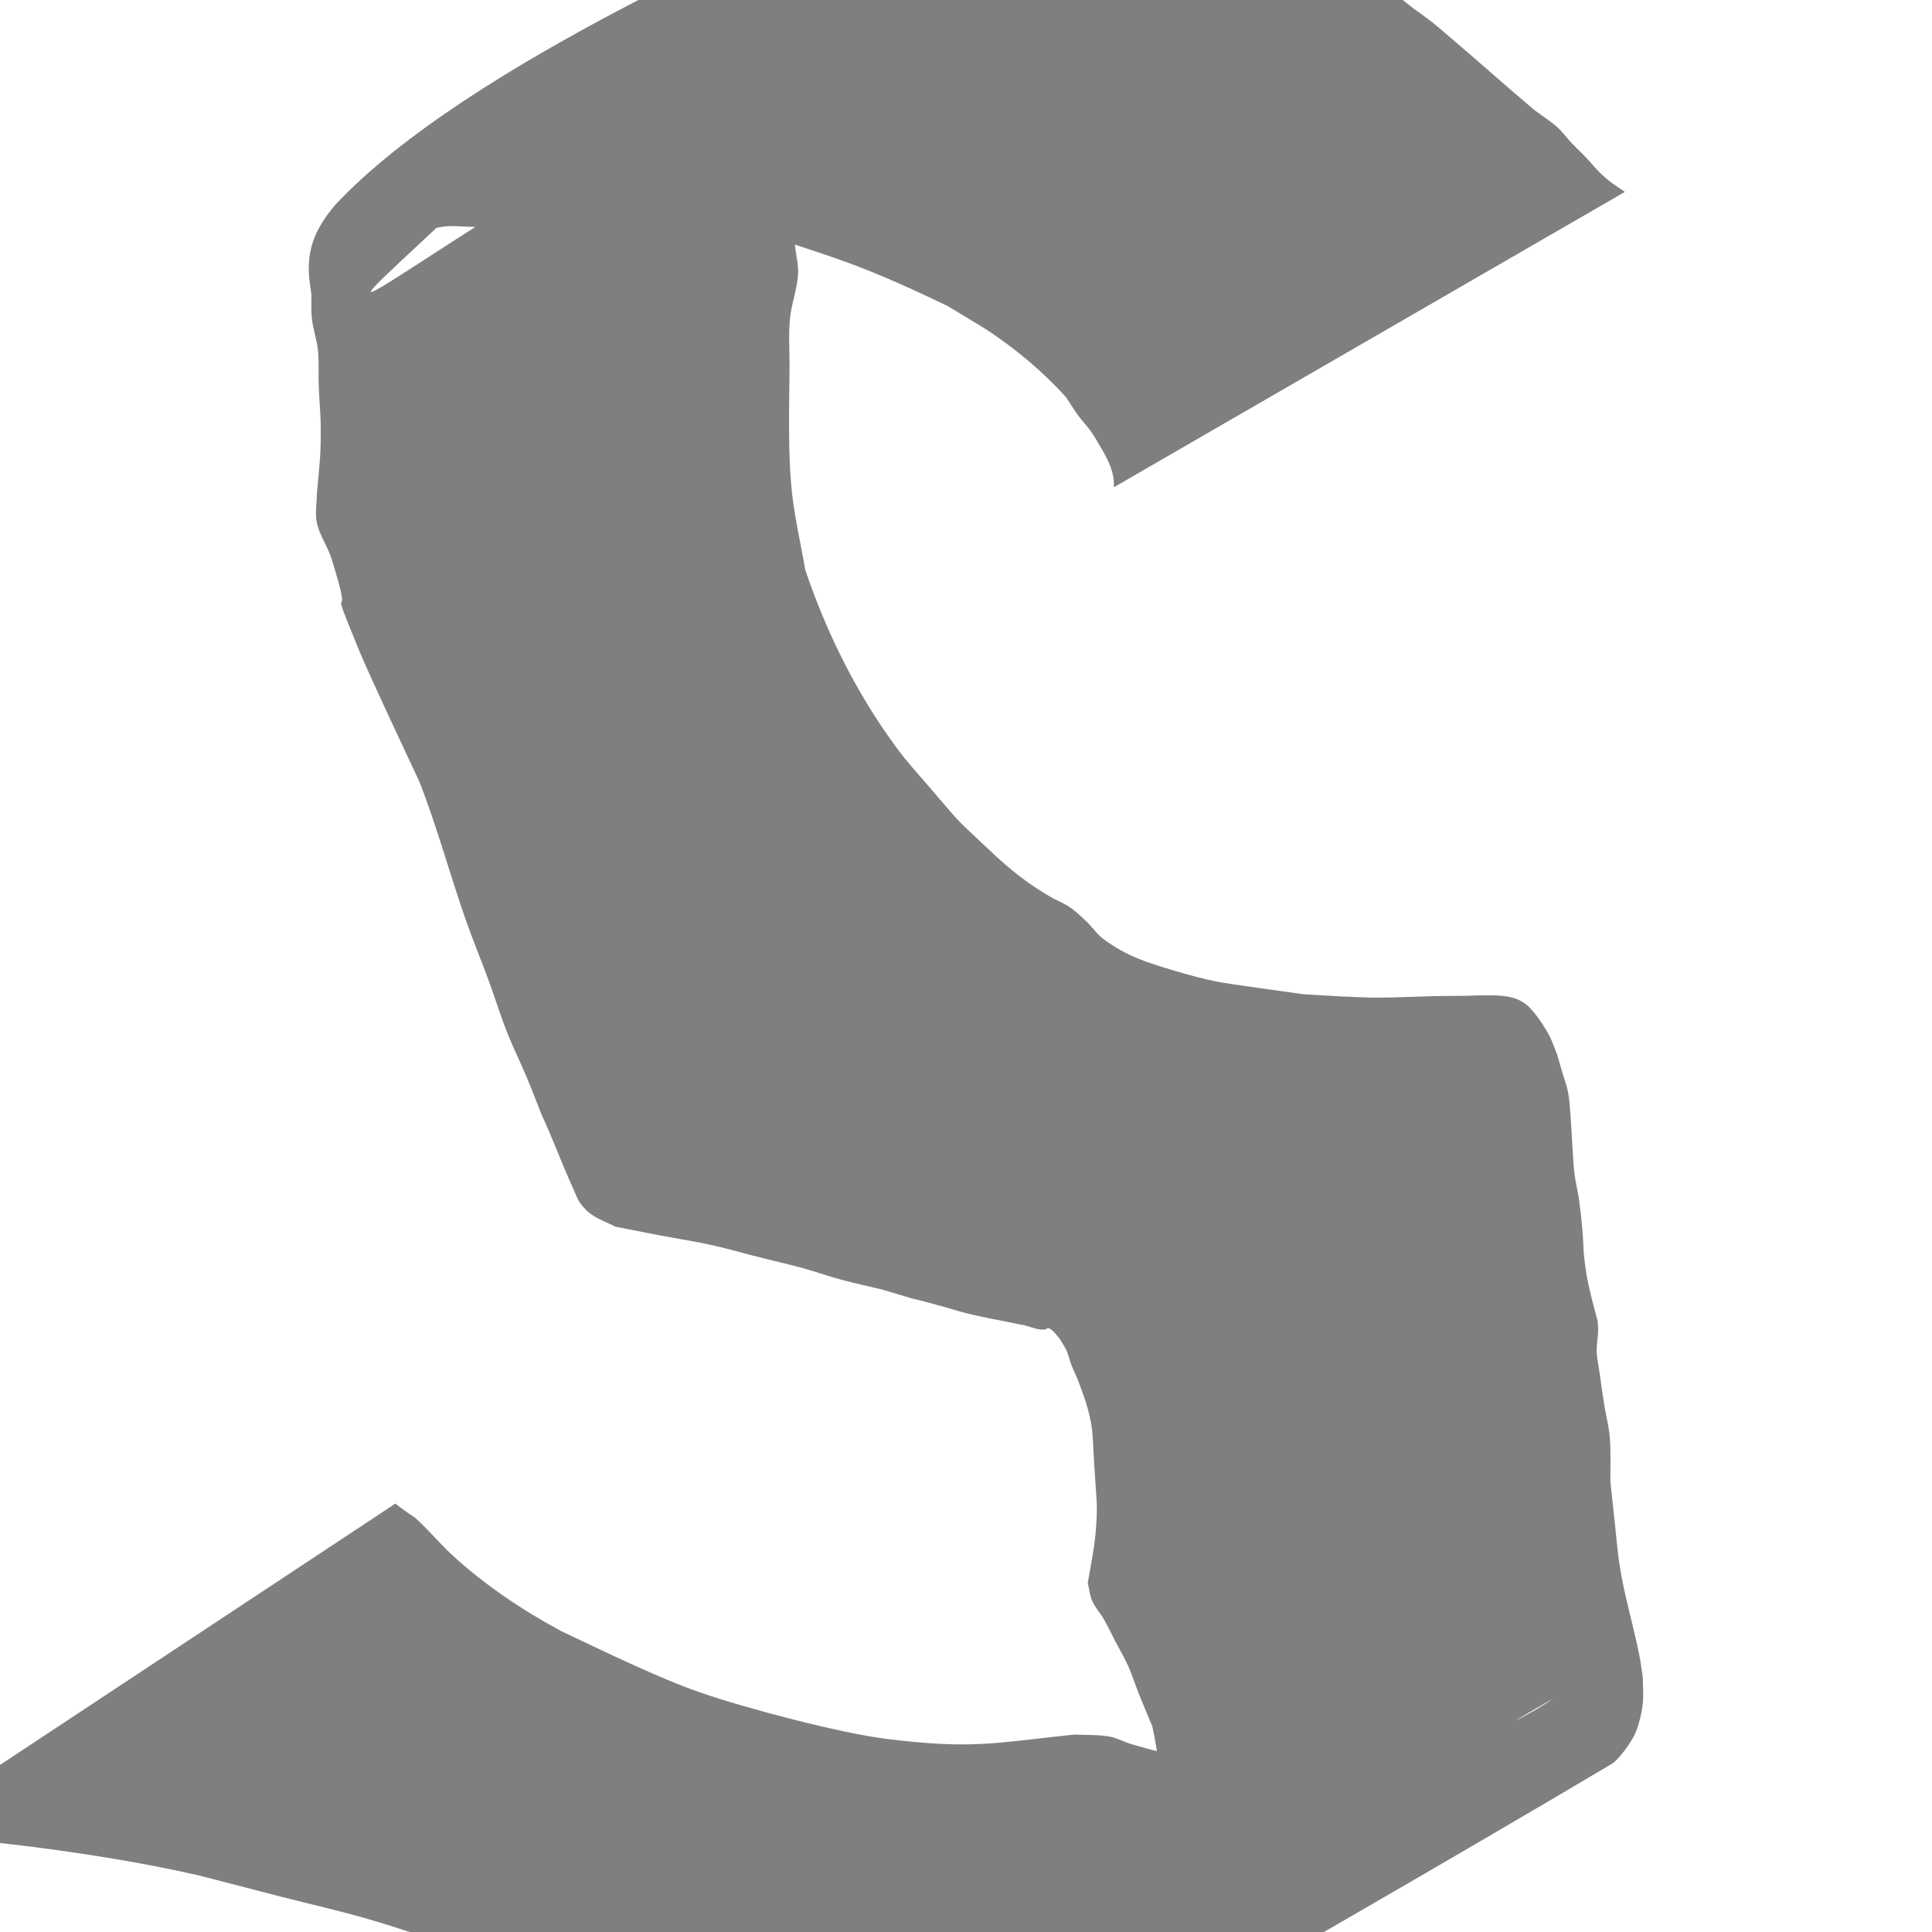
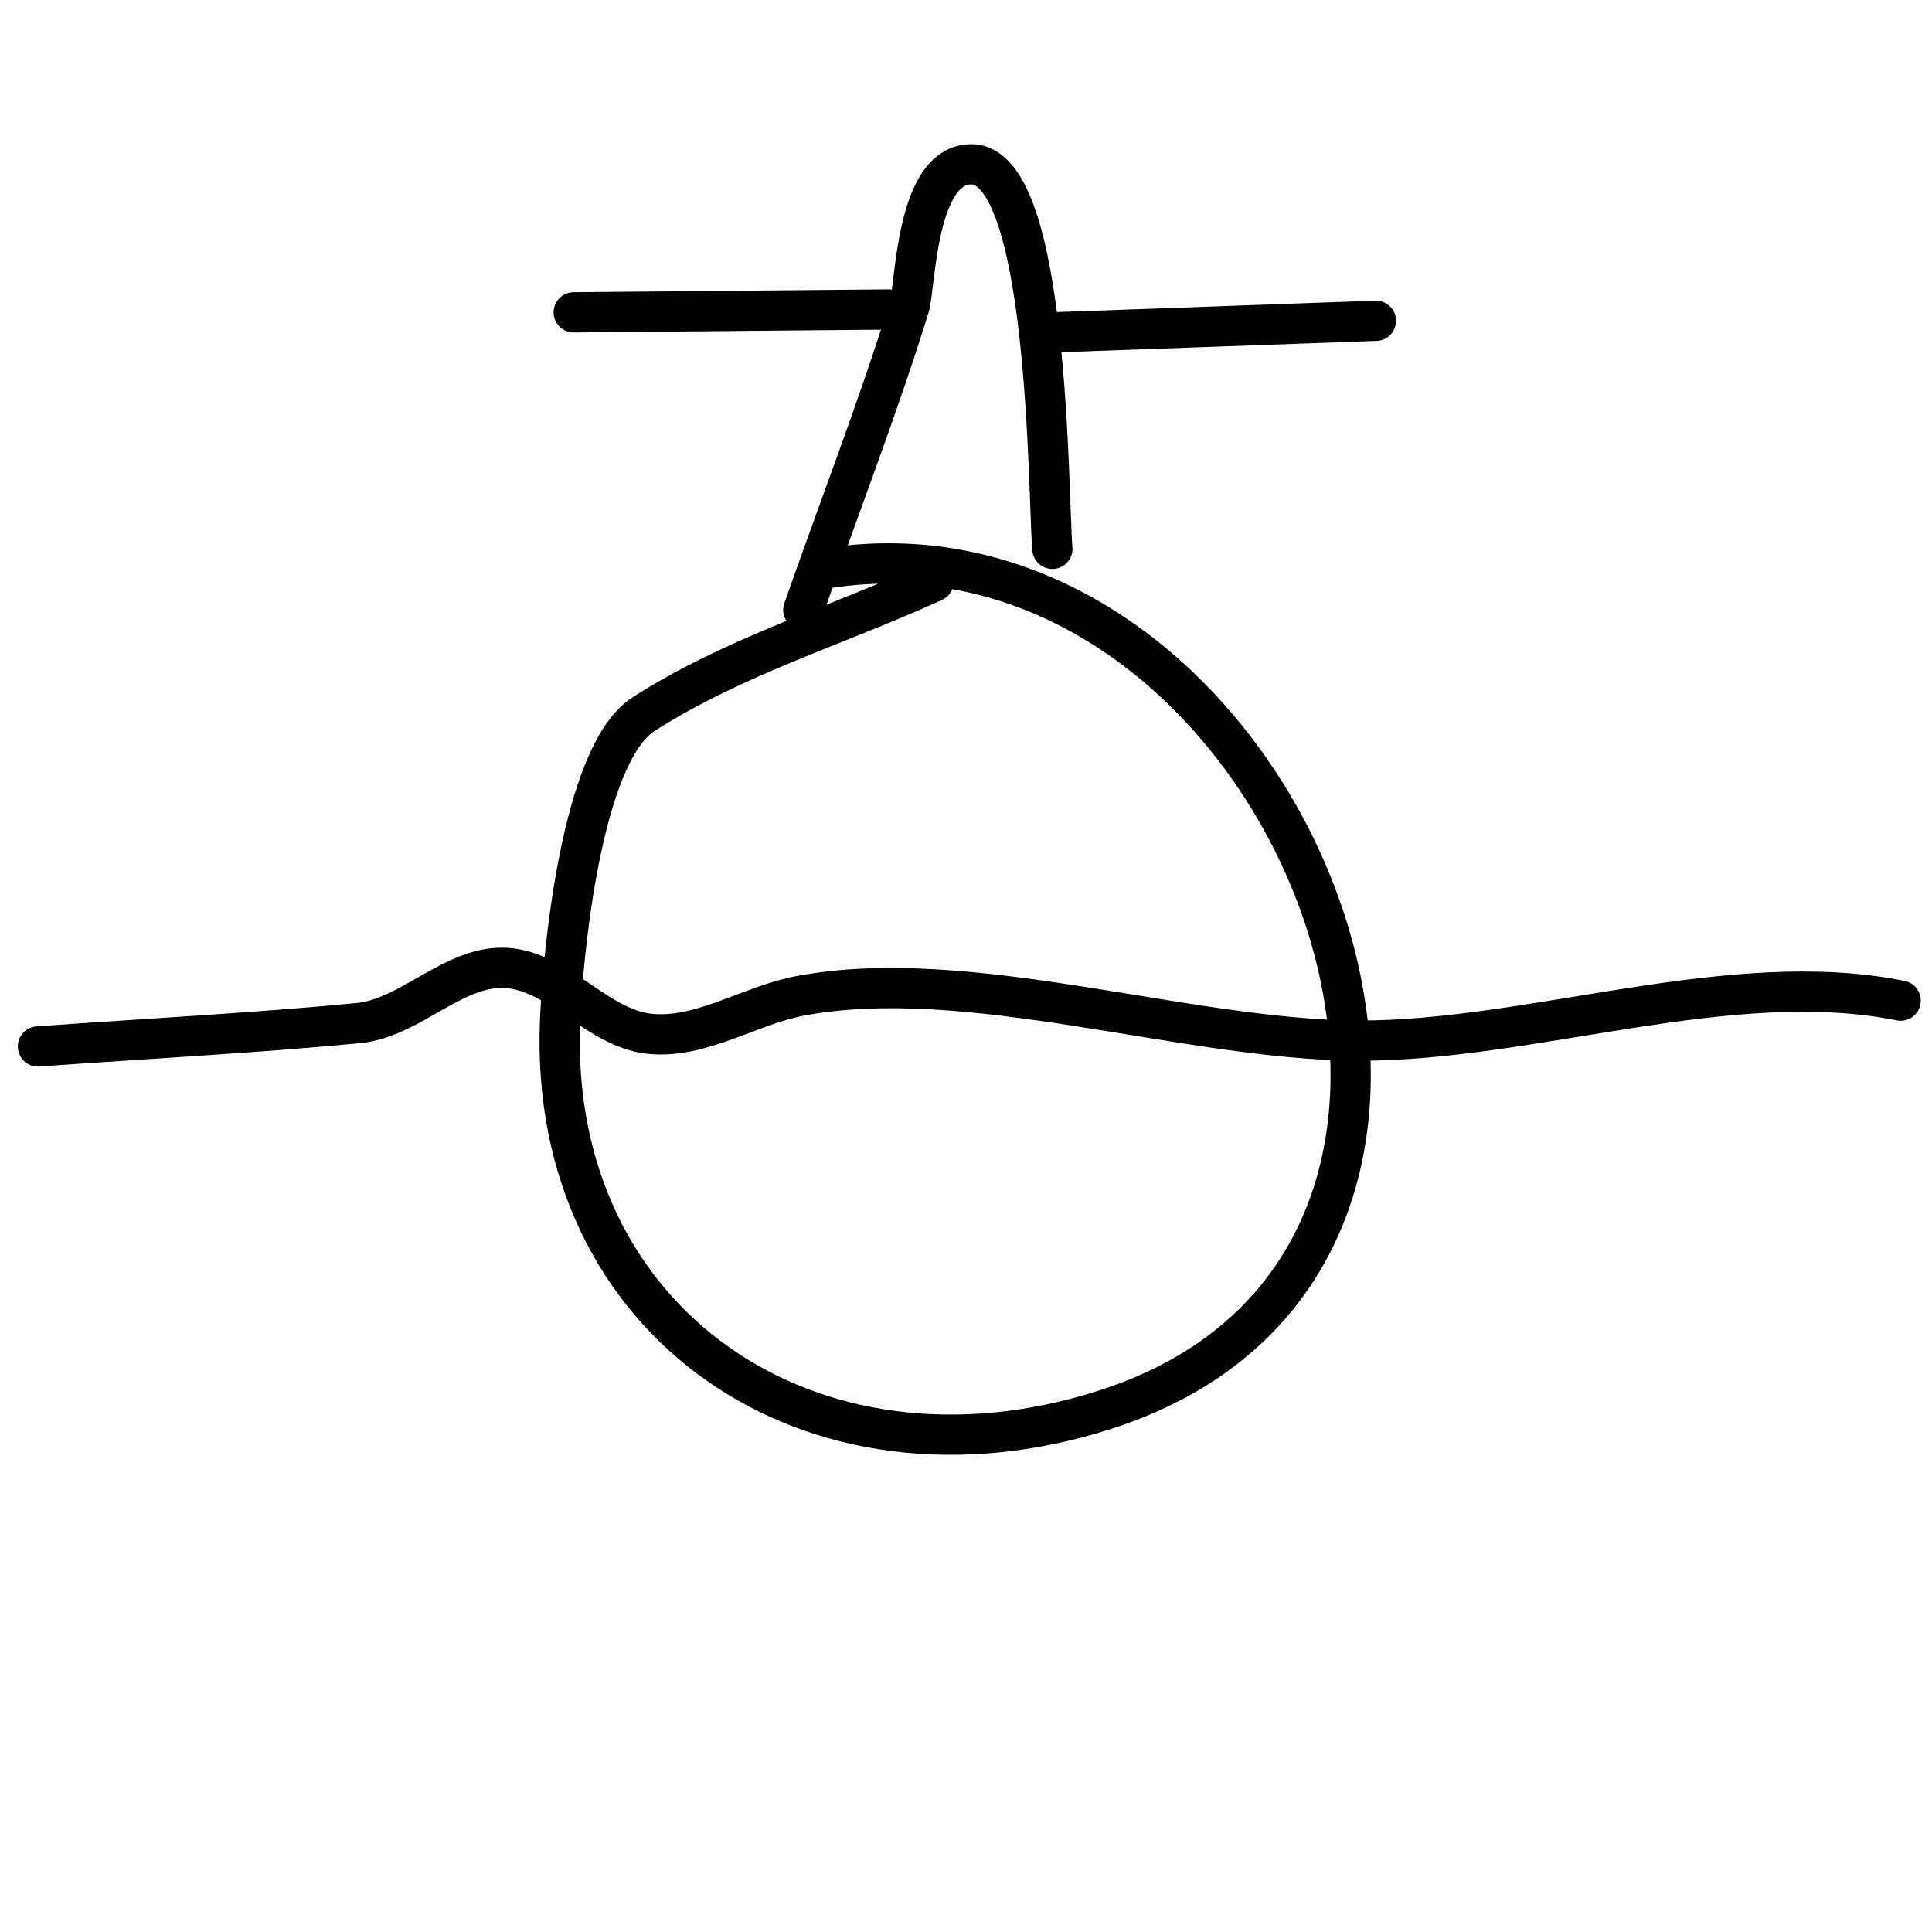
- <svg xmlns="http://www.w3.org/2000/svg" width="48" height="48" viewBox="0 0 12.7 12.7" version="1.1" id="svg1298">
-   <defs id="defs1295" />
-   <g id="layer1">
-     <ellipse style="opacity:0.5;fill:none;stroke-width:0.265" id="path1381" cx="1.565" cy="6.348" rx="0.259" ry="2.009" />
-     <circle id="path1587" style="fill:#000000;stroke:#000000;stroke-width:0.265" cx="8.16" cy="7.691" r="0" />
-     <path style="opacity:0.5;fill:#000000;fill-opacity:1;stroke:#000000;stroke-width:0;stroke-miterlimit:0;stroke-dasharray:none;stroke-opacity:1" id="path1817" d="m 10.682,1.262 c -0.073,-0.05 -0.099,-0.063 -0.167,-0.129 -0.029,-0.028 -0.054,-0.06 -0.082,-0.09 -0.033,-0.035 -0.068,-0.067 -0.101,-0.102 -0.033,-0.034 -0.06,-0.074 -0.095,-0.105 -0.047,-0.041 -0.1,-0.075 -0.15,-0.112 C 9.903,0.569 9.724,0.408 9.541,0.253 9.499,0.218 9.459,0.181 9.417,0.148 9.375,0.115 9.331,0.084 9.288,0.053 9.155,-0.052 9.023,-0.161 8.874,-0.241 8.806,-0.278 8.736,-0.31 8.667,-0.345 8.507,-0.416 8.34,-0.476 8.166,-0.501 c -0.186,-0.027 -0.265,-0.023 -0.462,-0.029 -0.095,-0.002 -0.19,-0.003 -0.285,-0.005 -0.269,-0.004 -0.287,0.004 -0.537,-0.029 -0.149,-0.02 -0.294,-0.055 -0.44,-0.09 -0.112,-0.012 -0.22,-0.044 -0.331,-0.059 -0.23,-0.033 0.067,0.015 -0.157,-0.022 -0.036,-0.005 -0.071,-0.013 -0.108,-0.014 -0.064,-0.002 -0.16,0.012 -0.216,0.044 C 5.24,-0.481 3.08,0.401 2.196,1.355 2.087,1.49 2.024,1.61 2.03,1.789 c 0.001,0.049 0.011,0.097 0.017,0.146 0.001,0.055 -0.003,0.11 0.004,0.165 0.008,0.068 0.032,0.134 0.039,0.203 0.008,0.077 0.002,0.154 0.005,0.231 0.003,0.082 0.011,0.165 0.013,0.247 0.003,0.207 -0.007,0.262 -0.025,0.463 1.338e-4,0.065 -0.014,0.132 4.022e-4,0.195 0.018,0.081 0.07,0.152 0.095,0.231 0.173,0.55 -0.061,0.013 0.187,0.617 0.063,0.153 0.331,0.722 0.391,0.85 0.117,0.299 0.2,0.609 0.306,0.912 0.047,0.133 0.101,0.264 0.15,0.397 0.042,0.114 0.077,0.23 0.122,0.343 0.039,0.098 0.086,0.193 0.127,0.29 0.034,0.081 0.065,0.163 0.097,0.244 0.075,0.161 0.135,0.328 0.209,0.489 0.015,0.033 0.026,0.068 0.047,0.097 0.066,0.091 0.13,0.104 0.232,0.155 0.098,0.019 0.195,0.038 0.293,0.057 0.109,0.021 0.219,0.037 0.327,0.061 0.103,0.022 0.204,0.052 0.307,0.078 0.101,0.026 0.203,0.048 0.304,0.076 0.087,0.024 0.172,0.055 0.26,0.078 0.085,0.023 0.172,0.041 0.258,0.062 0.422,0.125 0.004,0.004 0.397,0.111 0.05,0.014 0.1,0.03 0.151,0.043 0.119,0.031 0.24,0.05 0.359,0.076 0.054,0.005 0.109,0.039 0.165,0.034 0.009,-8.467e-4 0.017,-0.011 0.026,-0.009 0.025,0.006 0.066,0.062 0.075,0.073 0.014,0.025 0.031,0.049 0.043,0.075 0.013,0.03 0.019,0.062 0.031,0.092 0.014,0.037 0.033,0.073 0.047,0.111 0.038,0.099 0.071,0.192 0.087,0.298 0.008,0.056 0.008,0.112 0.012,0.168 0.003,0.054 0.006,0.109 0.01,0.163 0.009,0.149 0.017,0.175 0.007,0.324 -0.008,0.125 -0.034,0.248 -0.055,0.371 0.01,0.039 0.013,0.081 0.029,0.117 0.02,0.045 0.055,0.082 0.079,0.125 0.026,0.046 0.049,0.094 0.073,0.141 0.028,0.054 0.059,0.106 0.084,0.161 0.027,0.059 0.046,0.122 0.07,0.182 0.029,0.072 0.059,0.144 0.089,0.215 0.07,0.329 0.09,0.656 0.038,0.989 -0.023,0.147 -0.043,0.191 -0.087,0.326 -0.02,0.035 -0.035,0.074 -0.06,0.106 -0.06,0.076 -0.161,0.127 -0.248,0.163 -0.031,0.013 -0.122,0.051 -0.094,0.034 1.027,-0.606 2.06,-1.201 3.09,-1.802 -0.281,0.196 -0.591,0.293 -0.924,0.36 -0.127,0.026 -0.254,0.05 -0.382,0.066 -0.129,0.016 -0.259,0.018 -0.389,0.027 -0.298,-0.004 -0.594,-0.031 -0.884,-0.098 -0.065,-0.015 -0.13,-0.033 -0.194,-0.052 -0.05,-0.015 -0.098,-0.042 -0.149,-0.051 -0.076,-0.013 -0.153,-0.009 -0.229,-0.013 -0.53,0.056 -0.672,0.098 -1.232,0.029 -0.303,-0.037 -0.929,-0.202 -1.22,-0.303 C 4.33,11.032 3.956,10.848 3.687,10.721 3.428,10.581 3.184,10.417 2.968,10.218 2.885,10.14 2.813,10.053 2.729,9.977 2.684,9.948 2.641,9.917 2.599,9.884 c 0,0 -3.218,2.127 -3.218,2.127 v 0 c 0.075,0.021 0.148,0.049 0.224,0.065 0.173,0.02 0.346,0.032 0.518,0.053 0.397,0.049 0.793,0.11 1.184,0.199 0.178,0.046 0.355,0.092 0.533,0.138 0.195,0.05 0.391,0.094 0.584,0.15 0.196,0.057 0.39,0.124 0.583,0.19 0.183,0.062 0.369,0.115 0.545,0.195 0.34,0.154 0.393,0.224 0.645,0.438 0.064,0.009 0.127,0.023 0.191,0.027 0.078,0.004 0.155,-0.002 0.233,-0.003 0.094,-4.23e-4 0.187,2.91e-4 0.281,3.97e-4 0.603,7.67e-4 0.041,-0.003 0.679,0.01 0.124,0.003 0.248,0.004 0.373,0.005 0.118,0.007 0.236,0.014 0.354,0.022 0.102,0.006 0.204,0.017 0.306,0.02 0.085,0.003 0.17,-0.006 0.255,-0.003 0.062,0.003 0.123,0.019 0.185,0.021 0.111,0.004 0.154,-0.011 0.257,-0.032 1.094,-0.637 2.194,-1.264 3.283,-1.911 0.048,-0.028 0.128,-0.143 0.151,-0.192 0.017,-0.035 0.028,-0.073 0.037,-0.11 0.027,-0.116 0.019,-0.146 0.017,-0.265 -0.007,-0.048 -0.013,-0.095 -0.022,-0.143 -0.039,-0.199 -0.099,-0.393 -0.13,-0.593 -0.014,-0.09 -0.021,-0.181 -0.031,-0.272 -0.01,-0.093 -0.02,-0.185 -0.03,-0.278 -0.001,-0.098 0.004,-0.196 -0.004,-0.294 -0.006,-0.073 -0.026,-0.145 -0.037,-0.217 -0.01,-0.064 -0.019,-0.128 -0.028,-0.192 -0.007,-0.052 -0.019,-0.103 -0.021,-0.155 -0.002,-0.042 0.007,-0.085 0.009,-0.127 8.2e-4,-0.023 -0.001,-0.046 -0.002,-0.069 C 10.476,8.583 10.445,8.478 10.428,8.371 10.4,8.19 10.416,8.231 10.398,8.041 10.393,7.985 10.385,7.928 10.378,7.872 10.368,7.816 10.355,7.76 10.348,7.703 10.34,7.628 10.33,7.413 10.324,7.335 10.32,7.283 10.317,7.231 10.308,7.181 10.3,7.138 10.284,7.097 10.272,7.056 10.26,7.014 10.247,6.972 10.235,6.93 10.219,6.892 10.207,6.852 10.188,6.815 10.159,6.756 10.087,6.647 10.036,6.606 9.95,6.534 9.827,6.543 9.724,6.543 c -0.359,0.012 0.109,-0.002 -0.286,0.005 -0.114,0.002 -0.264,0.01 -0.375,0.01 -0.165,-0.001 -0.327,-0.013 -0.491,-0.022 C 8.499,6.526 8.07,6.467 8.006,6.454 7.909,6.435 7.814,6.409 7.72,6.381 7.537,6.326 7.408,6.287 7.254,6.173 7.214,6.144 7.185,6.101 7.15,6.065 7.108,6.026 7.066,5.983 7.016,5.953 6.987,5.935 6.954,5.922 6.924,5.906 6.77,5.821 6.634,5.712 6.507,5.591 6.275,5.371 6.34,5.444 6.118,5.184 6.042,5.095 5.963,5.01 5.894,4.916 5.632,4.56 5.434,4.163 5.293,3.745 5.265,3.579 5.226,3.414 5.207,3.247 5.178,2.987 5.188,2.675 5.19,2.412 5.191,2.309 5.183,2.206 5.192,2.103 5.201,2.002 5.239,1.905 5.246,1.805 5.25,1.743 5.233,1.682 5.227,1.621 5.192,1.455 5.171,1.398 5.172,1.221 5.172,1.143 5.201,0.817 5.218,0.738 5.248,0.603 5.31,0.477 5.343,0.342 5.396,0.25 5.419,0.199 5.484,0.121 c 0.063,-0.075 0.146,-0.135 0.222,-0.195 0.02,-0.013 0.039,-0.027 0.059,-0.04 0.023,-0.015 0.093,-0.056 0.069,-0.042 C 2.58,1.723 1.842,2.458 2.87,1.497 c 0.024,-0.003 0.049,-0.009 0.073,-0.01 0.055,-0.003 0.11,0.004 0.165,0.004 0.122,0.001 0.243,0.005 0.365,0.003 0.299,-0.036 0.603,-0.076 0.905,-0.063 0.173,0.008 0.298,0.034 0.466,0.064 0.242,0.066 0.481,0.143 0.717,0.227 0.227,0.083 0.449,0.184 0.667,0.289 0.044,0.027 0.224,0.134 0.265,0.161 0.188,0.125 0.361,0.27 0.513,0.437 0.027,0.041 0.053,0.083 0.082,0.123 0.025,0.035 0.056,0.065 0.081,0.101 0.024,0.033 0.043,0.068 0.064,0.103 0.05,0.085 0.094,0.165 0.089,0.267 0,0 3.36,-1.942 3.36,-1.942 z" />
+ <svg xmlns="http://www.w3.org/2000/svg" version="1.1" width="48" height="48" viewBox="936 405.5 48 48">
+   <g fill-opacity="0" fill="#000000" fill-rule="nonzero" stroke="#000000" stroke-width="1" stroke-linecap="round" stroke-linejoin="round" stroke-miterlimit="10" font-family="none" font-weight="none" font-size="none">
+     <g id="stage">
+       <g id="layer1-1">
+         <path d="M959.197,419.949c-2.403,1.098 -4.985,1.866 -7.208,3.294c-1.553,0.997 -2.014,6.037 -2.076,7.66c-0.287,7.471 6.243,11.946 13.519,9.629c12.021,-3.828 4.548,-22.781 -6.948,-20.904" id="Path-1" />
+         <path d="M955.958,420.653c0.877,-2.508 1.844,-4.986 2.631,-7.524c0.163,-0.525 0.159,-3.56 1.551,-3.547c1.946,0.017 1.894,8.272 2.006,9.554" id="Path-1-1" />
+         <path d="M970.183,413.47c-2.651,0.095 -5.302,0.19 -7.952,0.285" id="Path-1-2" />
+         <path d="M958.07,413.189c-2.605,0.024 -5.211,0.047 -7.816,0.071" id="Path-1-3" />
+         <path d="M936.943,431.499c2.652,-0.193 5.31,-0.328 7.957,-0.58c1.308,-0.125 2.385,-1.462 3.696,-1.37c1.294,0.09 2.243,1.495 3.533,1.634c1.281,0.138 2.483,-0.701 3.749,-0.941c4.161,-0.788 9.572,1.09 13.849,1.111c4.306,0.022 9.253,-1.846 13.494,-0.993" id="Path-1-4" />
+       </g>
+     </g>
  </g>
</svg>
